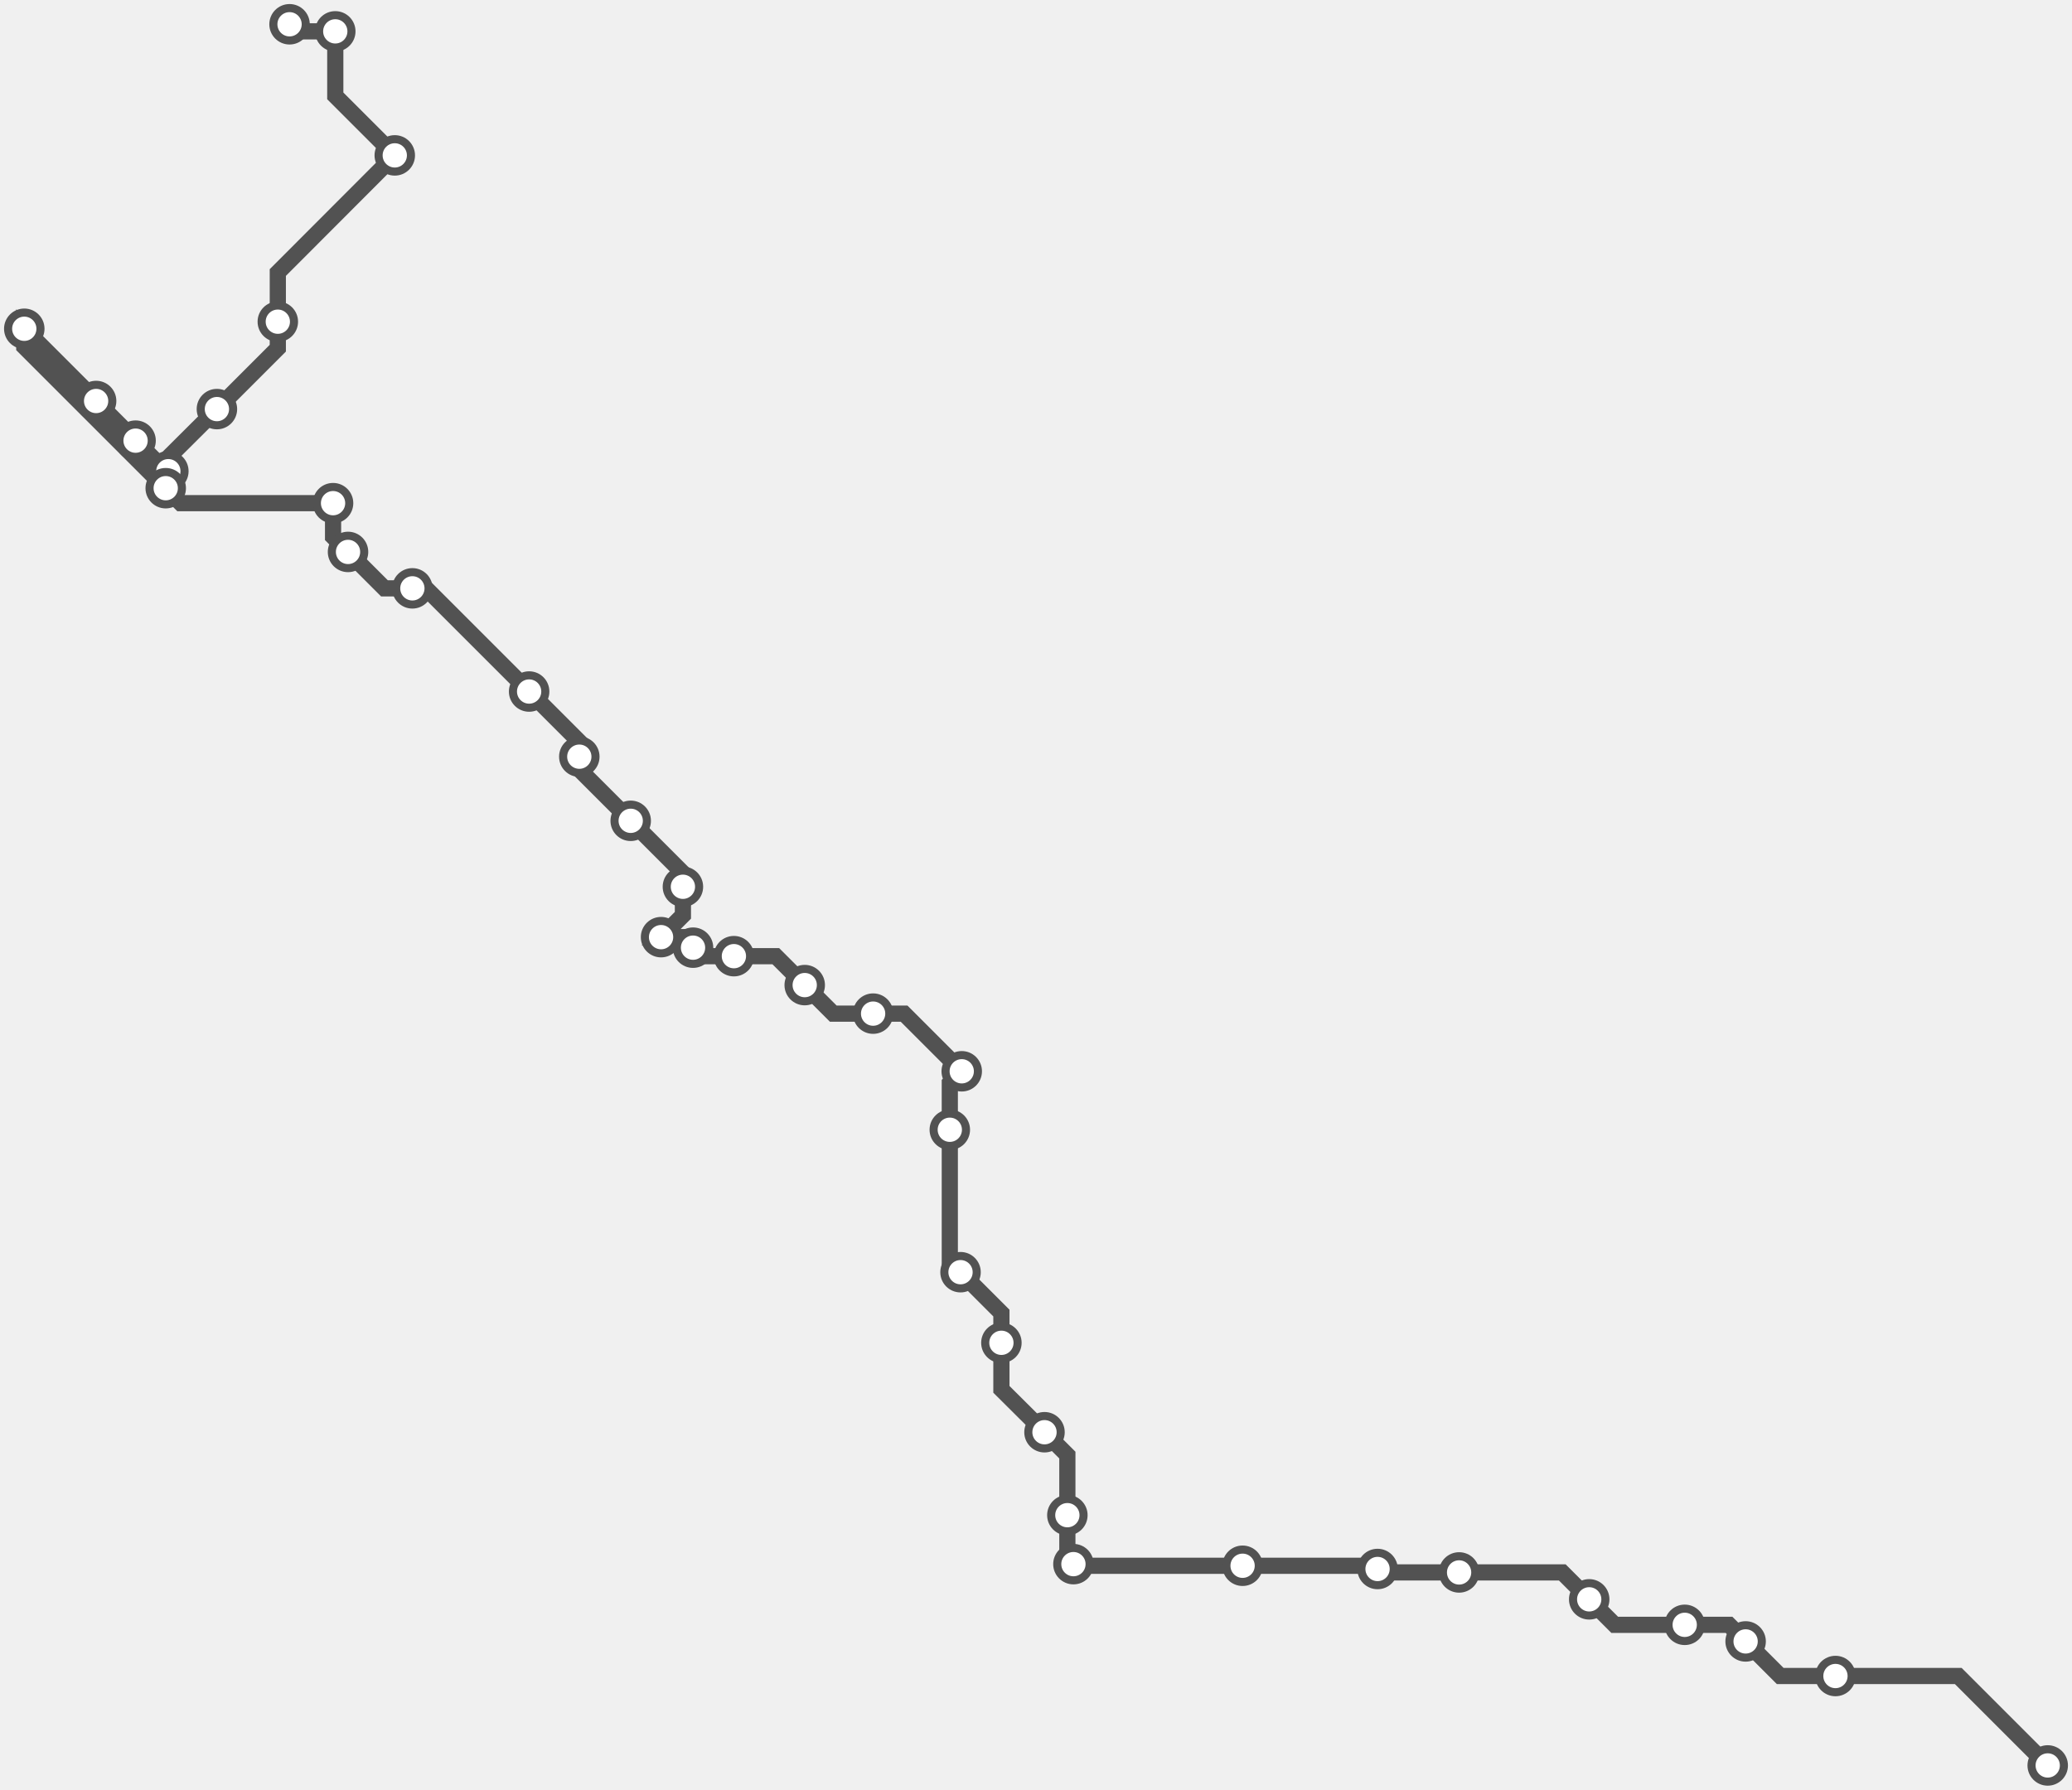
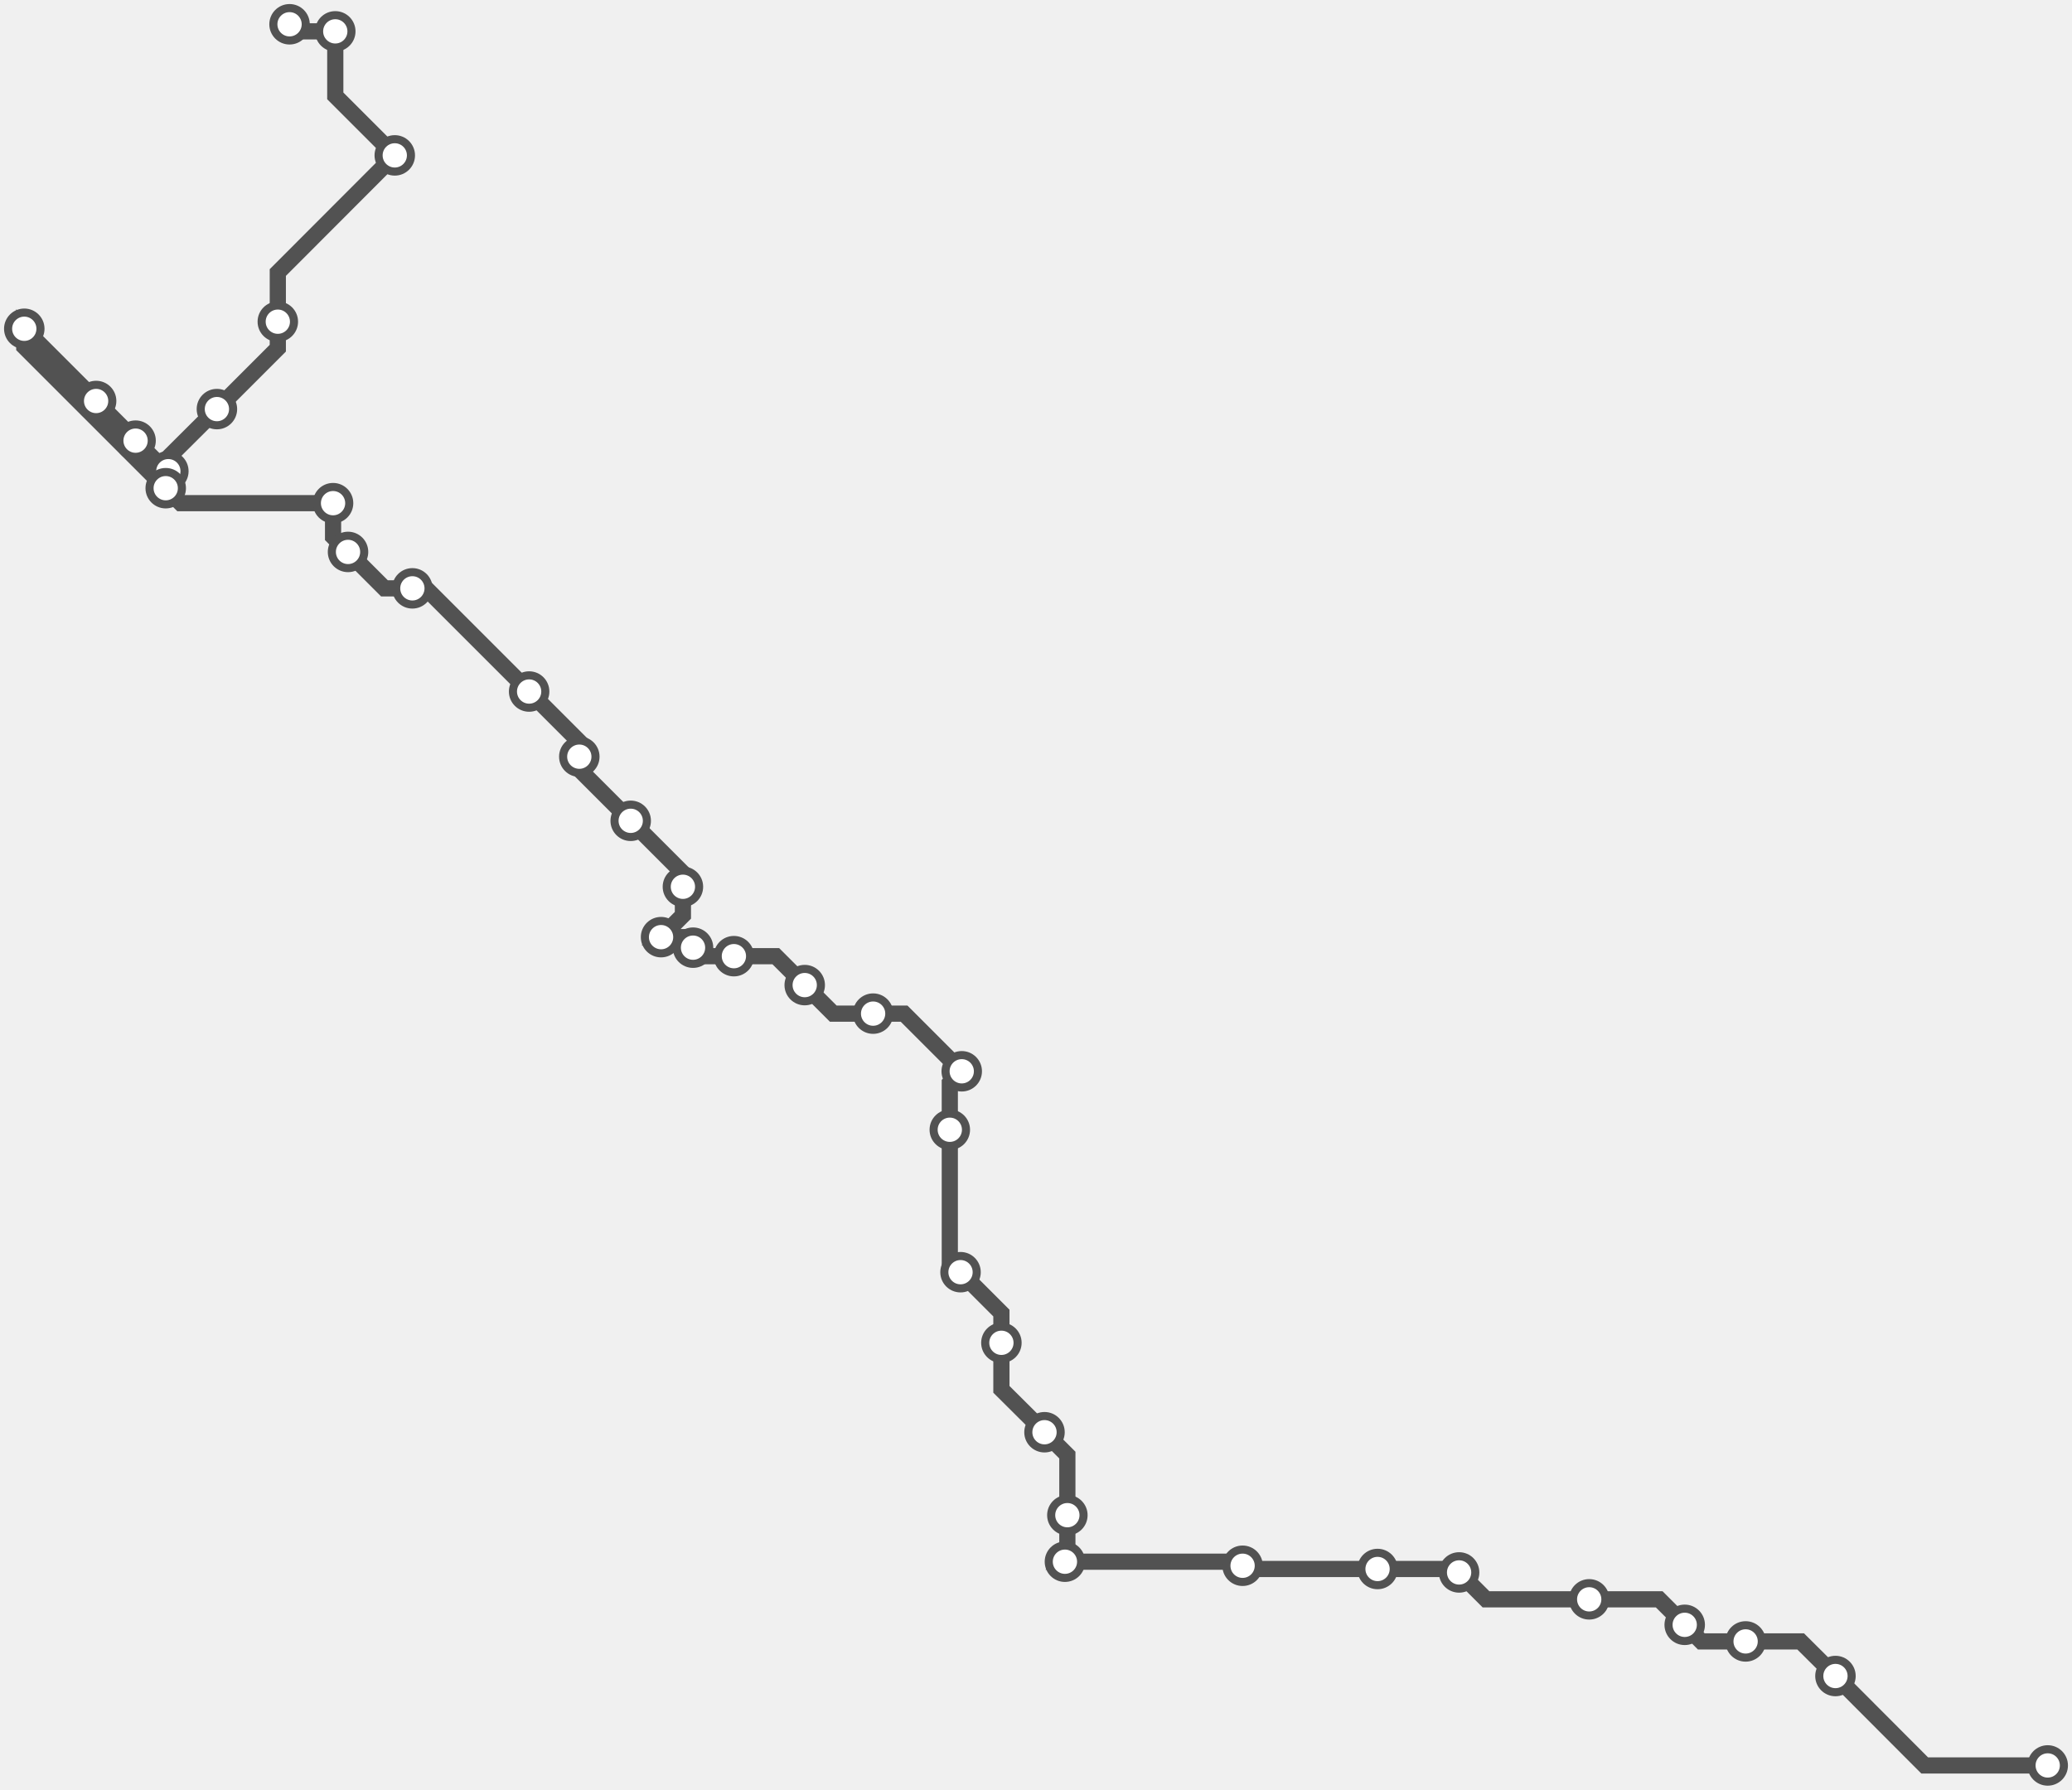
<svg xmlns="http://www.w3.org/2000/svg" width="1024.0" height="884.6">
-   <path d="M143.067 12.0 L146.5 15.5 L165.7 15.5 L165.7 47.4 L195.1 76.8 L137.3 134.7 L137.3 159.0 L137.3 172.1 L107.2 202.2 L83.2 226.1 L83.2 232.9 L82.1 232.9 L67.0 217.8 L47.5 198.3 L47.5 198.2 L47.5 198.0 L12.0 162.5 L12.0 171.4 L81.9 241.3 L89.3 248.7 L164.6 248.7 L164.6 265.3 L172.0 272.8 L190.0 290.8 L203.8 290.8 L210.5 290.8 L261.5 341.8 L286.3 366.6 L286.3 374.0 L286.3 380.3 L311.7 405.7 L337.5 431.5 L337.5 438.3 L337.5 452.4 L326.7 463.2 L337.2 463.2 L342.5 468.4 L346.7 472.6 L362.7 472.6 L383.4 472.6 L397.7 486.9 L411.8 501.0 L431.5 501.0 L446.8 501.0 L475.3 529.5 L469.4 535.4 L469.4 558.4 L469.4 623.5 L474.7 628.8 L494.9 649.0 L494.9 663.7 L494.9 686.7 L516.2 707.9 L527.5 719.2 L527.5 748.9 L527.5 770.0 L530.5 773.1 L531.3 773.9 L614.1 773.9 L679.2 773.9 L680.8 775.5 L682.5 777.2 L721.1 777.2 L772.1 777.2 L785.4 790.5 L798.0 803.1 L832.6 803.1 L854.5 803.1 L862.7 811.3 L879.8 828.4 L907.1 828.4 L967.8 828.4 L1012.0 872.6 " />
+   <path d="M143.067 12.0 L146.5 15.5 L165.7 15.5 L165.7 47.4 L195.1 76.8 L137.3 134.7 L137.3 159.0 L137.3 172.1 L107.2 202.2 L83.2 226.1 L83.2 232.9 L82.1 232.9 L67.0 217.8 L47.5 198.3 L47.5 198.2 L47.5 198.0 L12.0 162.5 L12.0 171.4 L81.9 241.3 L89.3 248.7 L164.6 248.7 L164.6 265.3 L172.0 272.8 L190.0 290.8 L203.8 290.8 L210.5 290.8 L261.5 341.8 L286.3 366.6 L286.3 374.0 L286.3 380.3 L311.7 405.7 L337.5 431.5 L337.5 438.3 L337.5 452.4 L326.7 463.2 L337.2 463.2 L342.5 468.4 L346.7 472.6 L362.7 472.6 L383.4 472.6 L397.7 486.9 L411.8 501.0 L431.5 501.0 L446.8 501.0 L475.3 529.5 L469.4 535.4 L469.4 558.4 L469.4 623.5 L474.7 628.8 L494.9 649.0 L494.9 663.7 L494.9 686.7 L516.2 707.9 L527.5 719.2 L527.5 748.9 L527.5 770.7 L526.3 771.9 L612.1 771.9 L614.1 773.9 L615.7 775.5 L680.8 775.5 L719.5 775.5 L721.1 777.2 L734.4 790.5 L785.4 790.5 L820.0 790.5 L832.6 803.1 L840.8 811.3 L862.7 811.3 L889.9 811.3 L907.1 828.4 L951.2 872.6 L1012.0 872.6 " />
  <circle cx="143.1" cy="12.0" r="8" />
  <circle cx="165.7" cy="15.5" r="8" />
  <circle cx="195.1" cy="76.8" r="8" />
  <circle cx="137.3" cy="159.0" r="8" />
  <circle cx="107.2" cy="202.2" r="8" />
  <circle cx="83.2" cy="232.9" r="8" />
  <circle cx="67.0" cy="217.8" r="8" />
  <circle cx="47.5" cy="198.2" r="8" />
  <circle cx="12.0" cy="162.5" r="8" />
  <circle cx="81.9" cy="241.3" r="8" />
  <circle cx="164.6" cy="248.7" r="8" />
  <circle cx="172.0" cy="272.8" r="8" />
  <circle cx="203.8" cy="290.8" r="8" />
  <circle cx="261.5" cy="341.8" r="8" />
  <circle cx="286.3" cy="374.0" r="8" />
  <circle cx="311.7" cy="405.7" r="8" />
  <circle cx="337.5" cy="438.3" r="8" />
  <circle cx="326.7" cy="463.2" r="8" />
  <circle cx="342.5" cy="468.4" r="8" />
  <circle cx="362.7" cy="472.6" r="8" />
  <circle cx="397.7" cy="486.9" r="8" />
  <circle cx="431.5" cy="501.0" r="8" />
  <circle cx="475.3" cy="529.5" r="8" />
  <circle cx="469.4" cy="558.4" r="8" />
  <circle cx="474.7" cy="628.8" r="8" />
  <circle cx="494.9" cy="663.7" r="8" />
  <circle cx="516.2" cy="707.9" r="8" />
  <circle cx="527.5" cy="748.9" r="8" />
-   <circle cx="530.5" cy="773.1" r="8" />
+   <circle cx="526.3" cy="771.9" r="8" />
  <circle cx="614.1" cy="773.9" r="8" />
  <circle cx="680.8" cy="775.5" r="8" />
  <circle cx="721.1" cy="777.2" r="8" />
  <circle cx="785.4" cy="790.5" r="8" />
  <circle cx="832.6" cy="803.1" r="8" />
  <circle cx="862.7" cy="811.3" r="8" />
  <circle cx="907.1" cy="828.4" r="8" />
  <circle cx="1012.0" cy="872.6" r="8" />
  <style>
circle {
fill: white;
stroke: #525252;
stroke-width: 4;
}
path {
fill: none;
stroke: #525252;
stroke-width: 8;
}</style>
</svg>
